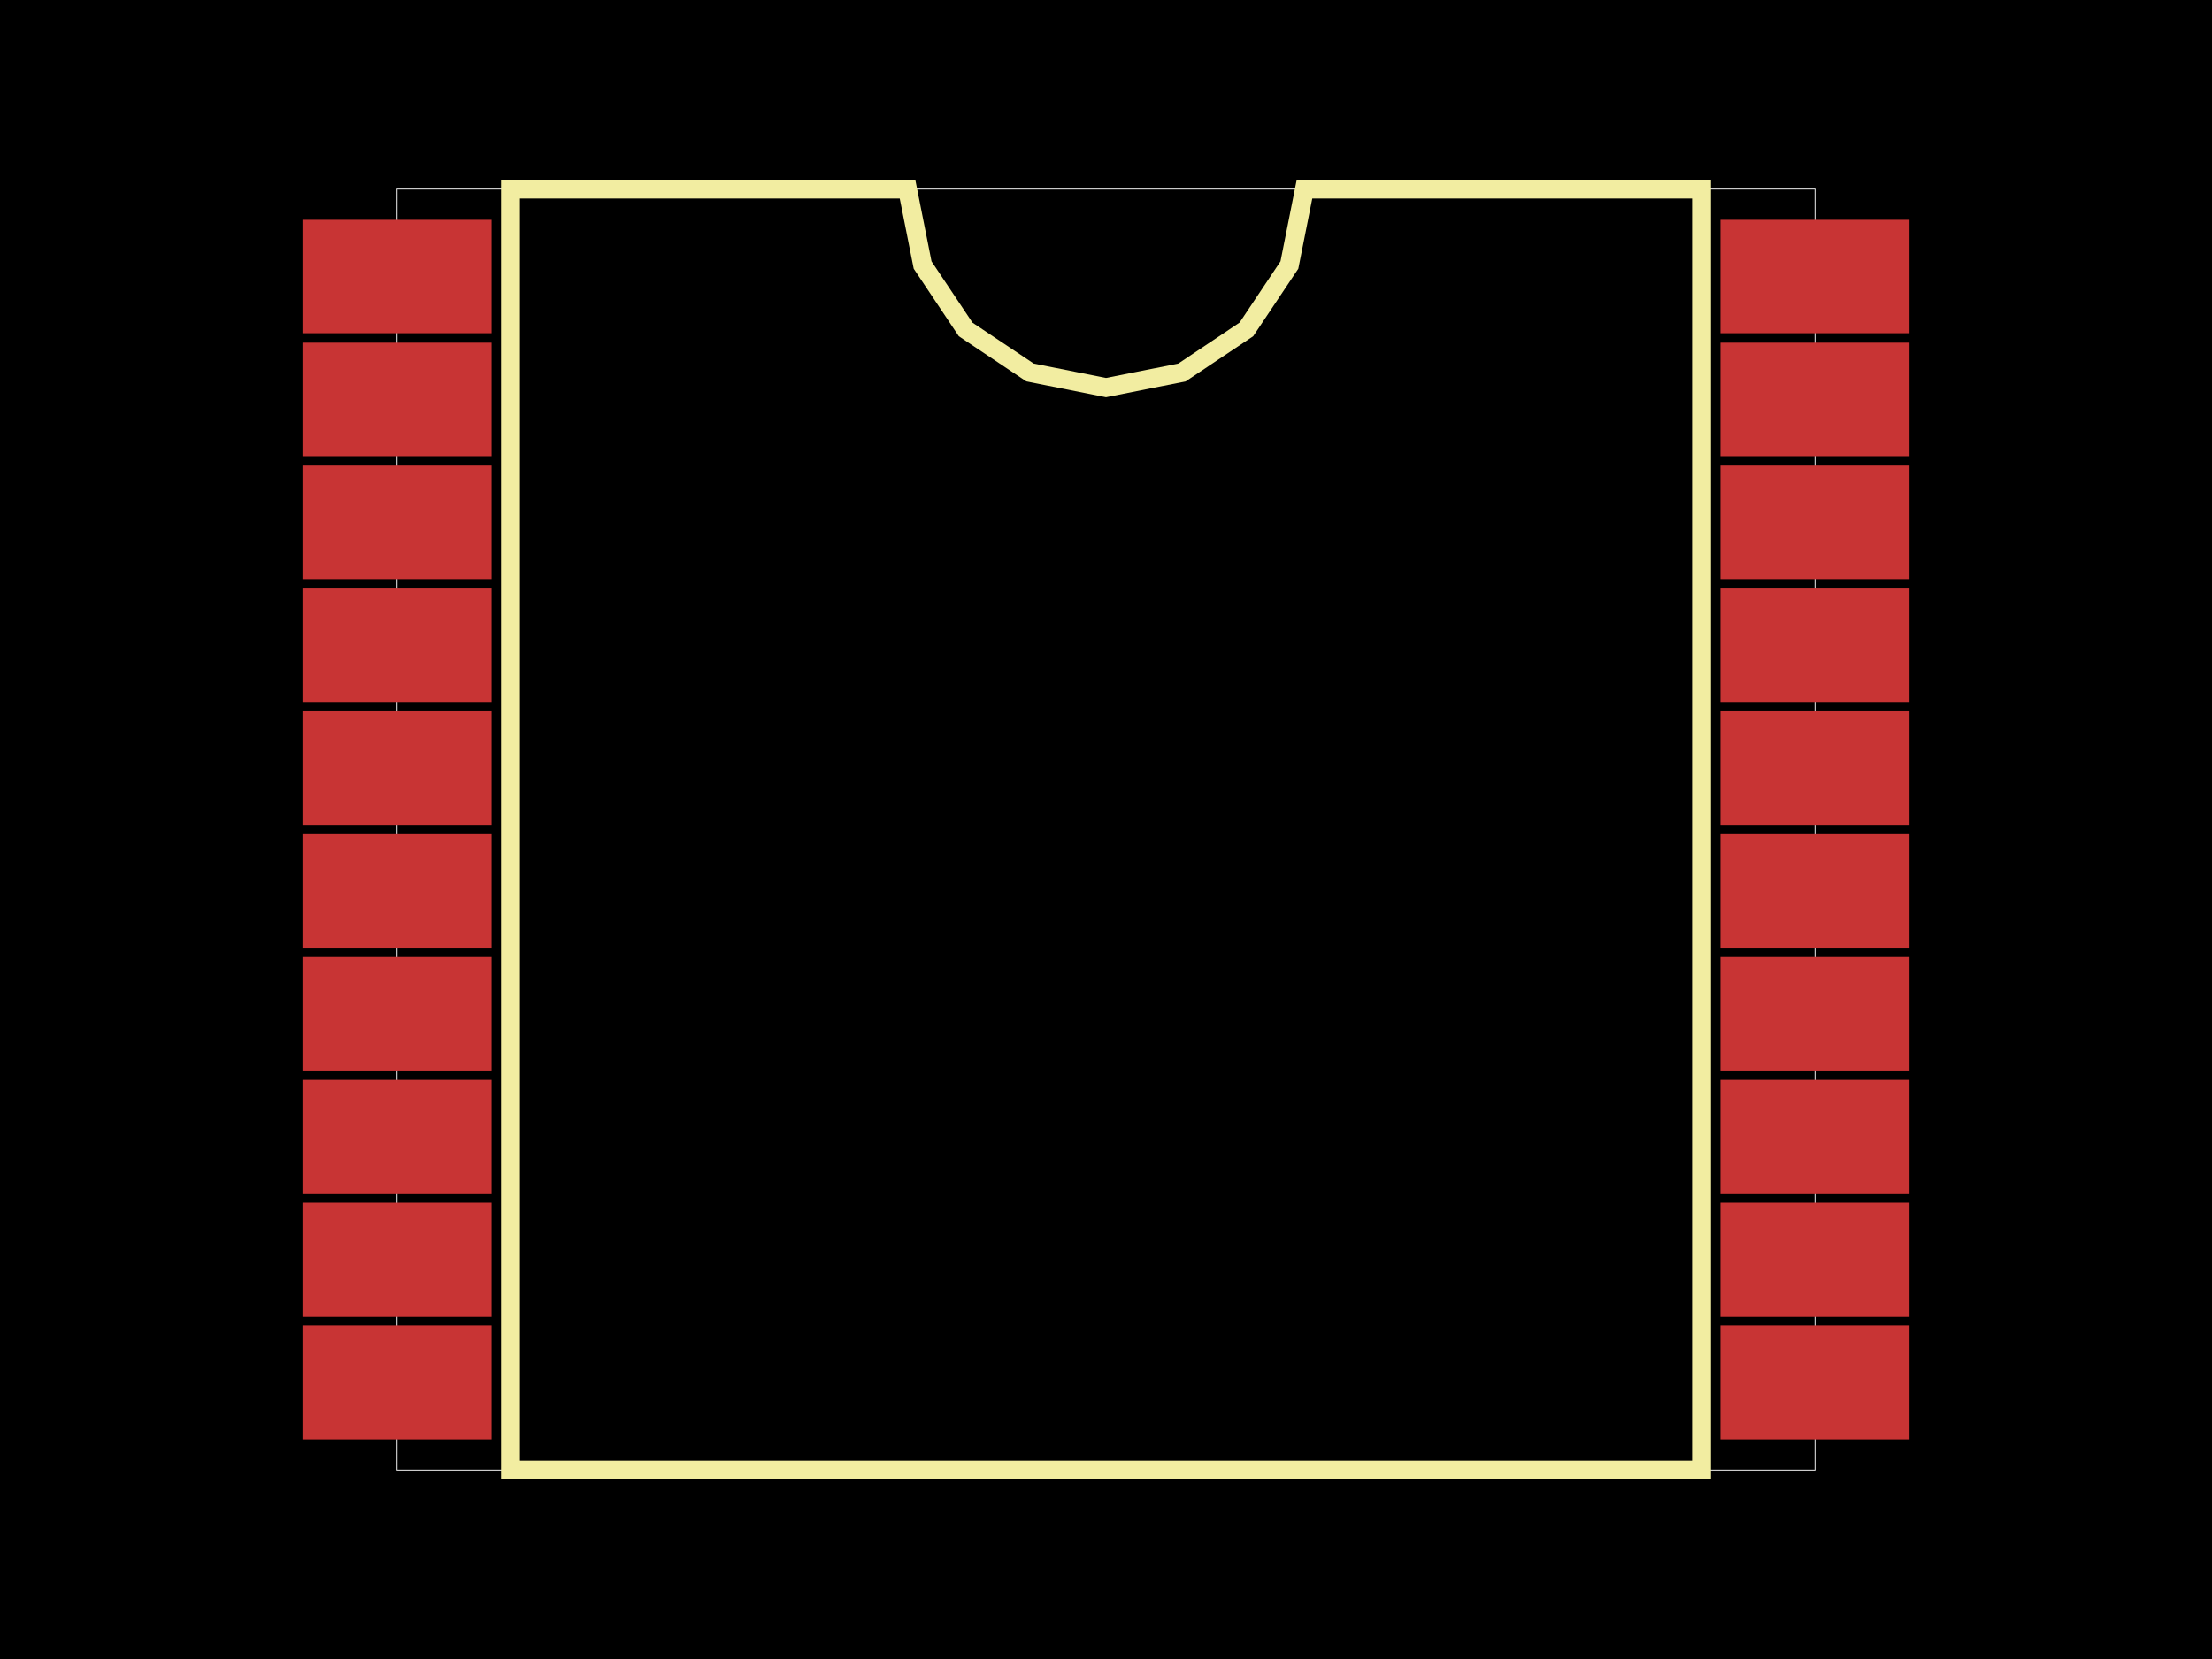
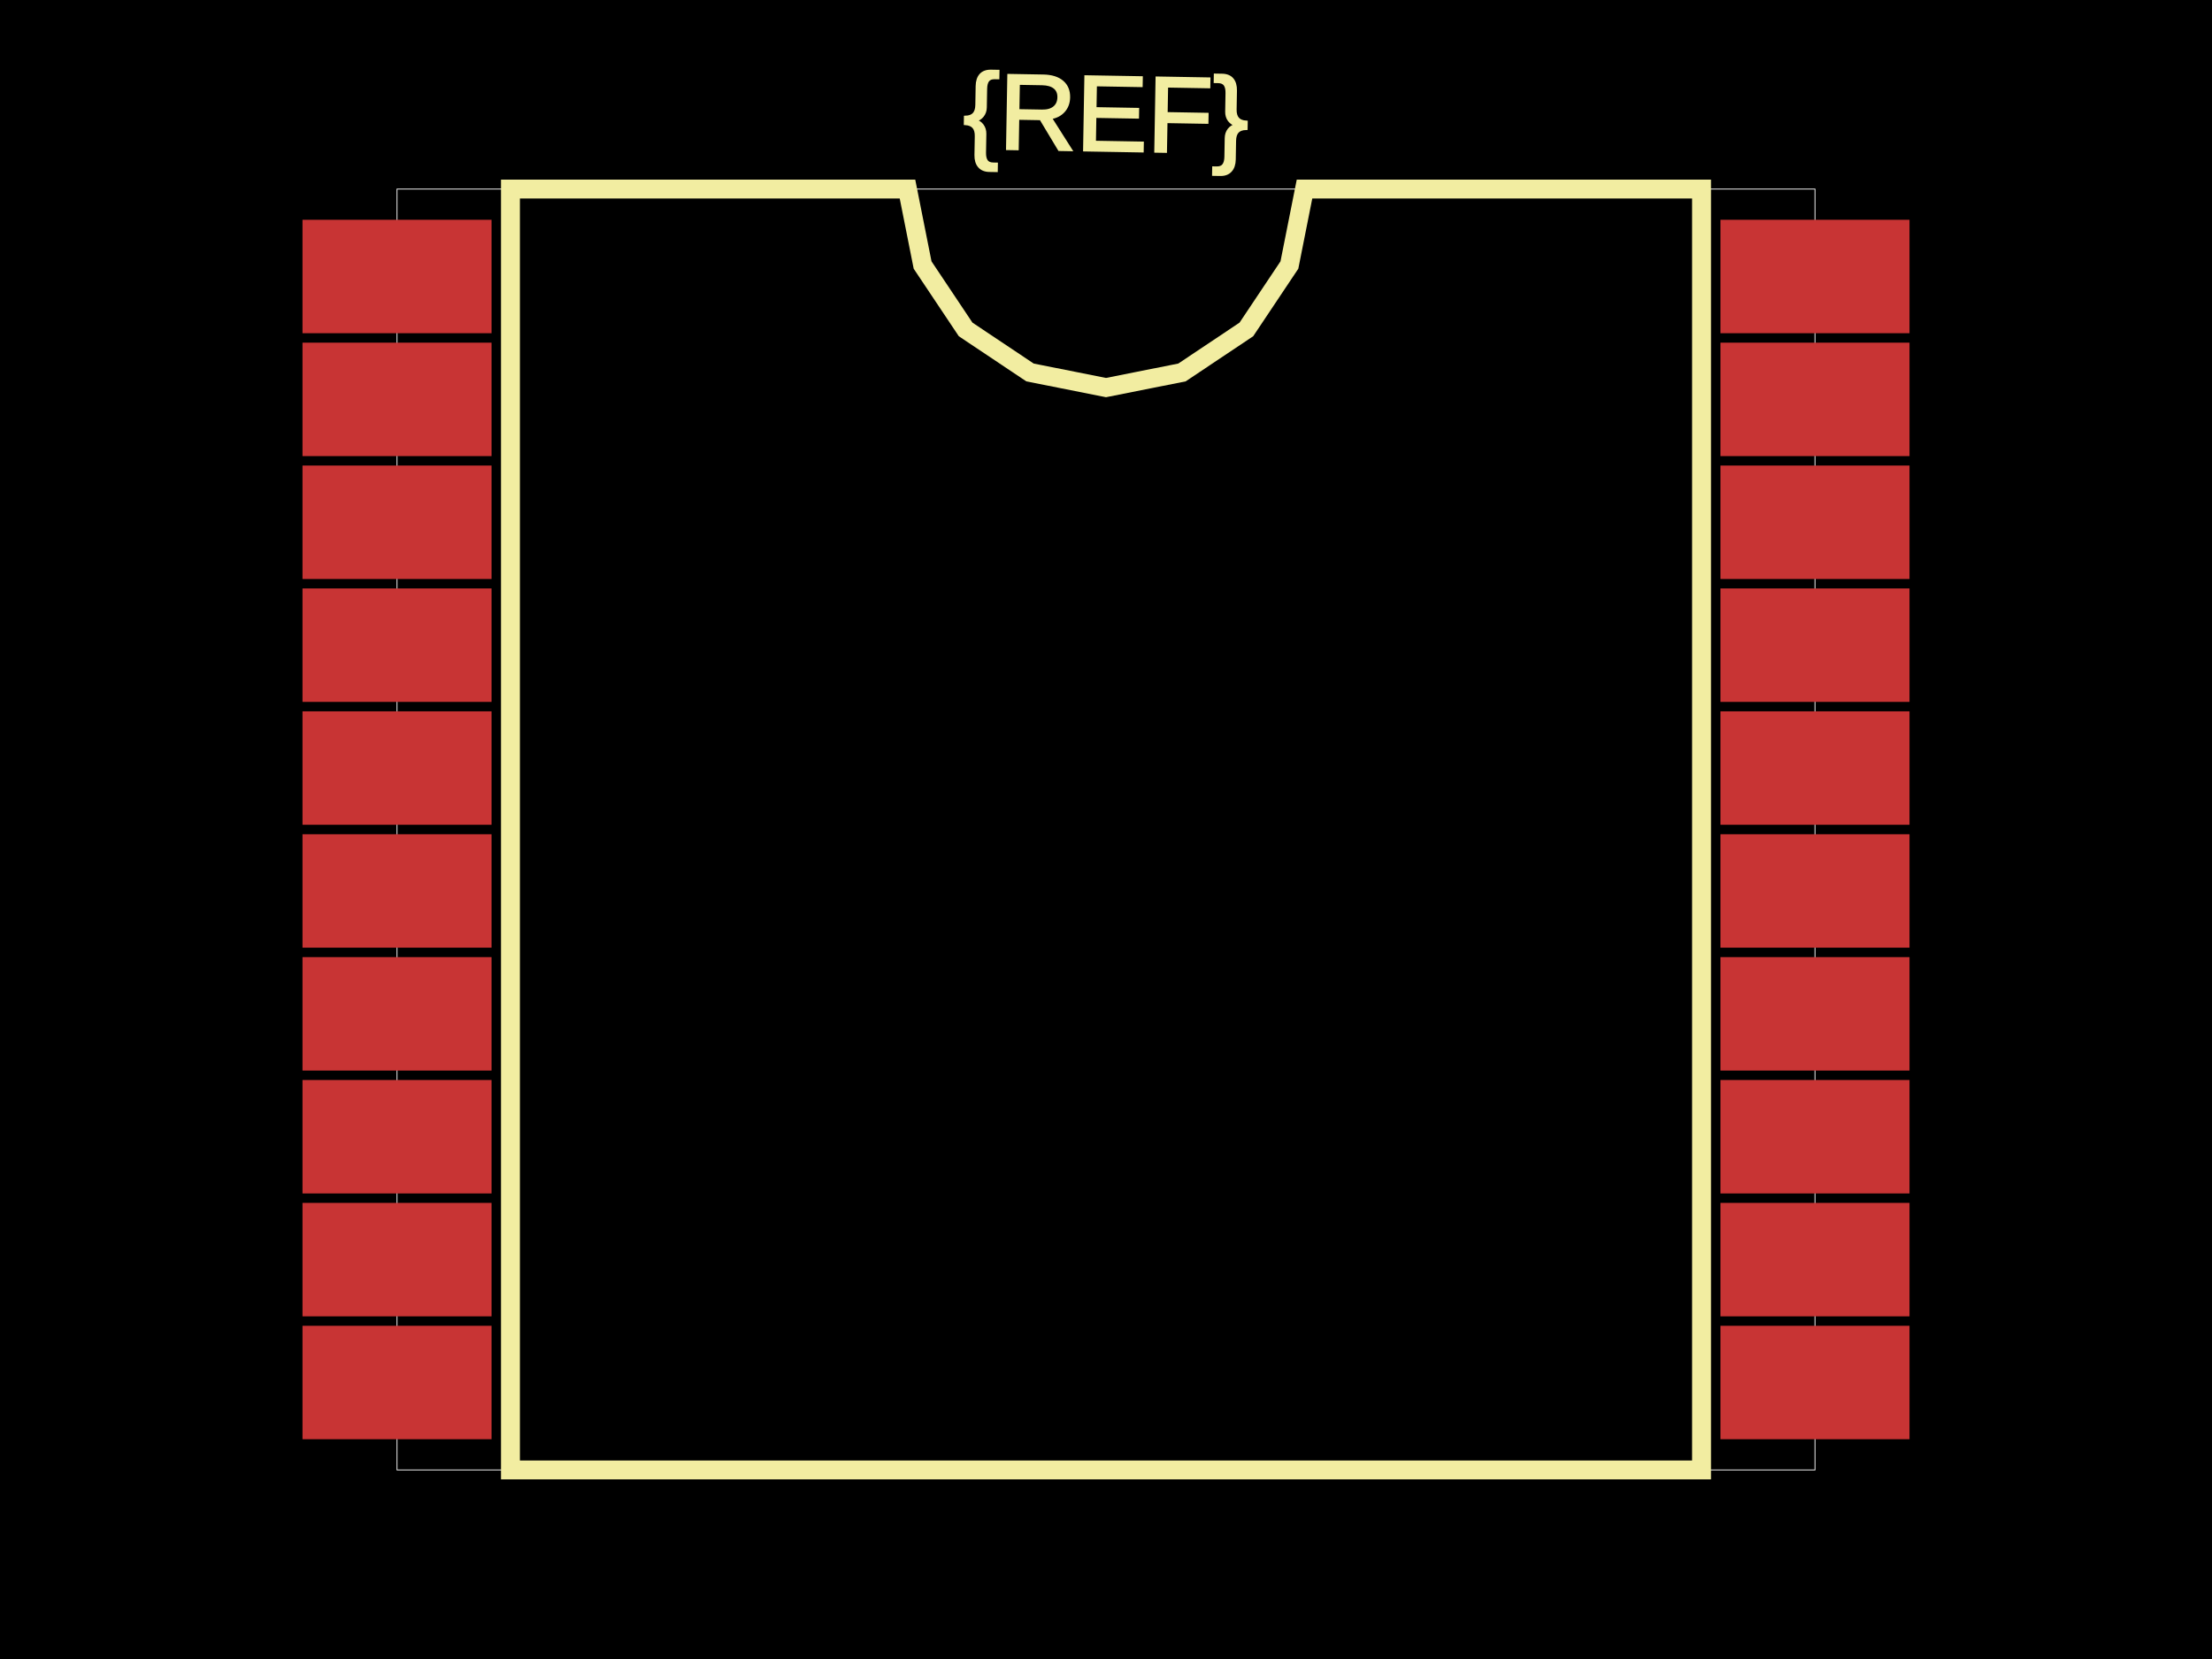
<svg xmlns="http://www.w3.org/2000/svg" width="800" height="600">
  <style>
              .boundary { fill: #000; }
              .pcb-board { fill: none; }
              .pcb-trace { fill: none; }
              .pcb-hole-outer { fill: rgb(200, 52, 52); }
              .pcb-hole-inner { fill: rgb(255, 38, 226); }
              .pcb-pad { }
              .pcb-boundary { fill: none; stroke: #fff; stroke-width: 0.3; }
              .pcb-silkscreen { fill: none; }
              .pcb-silkscreen-top { stroke: #f2eda1; }
              .pcb-silkscreen-bottom { stroke: #f2eda1; }
              .pcb-silkscreen-text { fill: #f2eda1; }
            </style>
  <rect class="boundary" x="0" y="0" width="800" height="600" />
  <rect class="pcb-boundary" x="143.59" y="68.376" width="512.821" height="463.248" />
  <rect class="pcb-pad" fill="rgb(200, 52, 52)" x="109.402" y="79.487" width="68.376" height="41.026" />
  <rect class="pcb-pad" fill="rgb(200, 52, 52)" x="109.402" y="123.932" width="68.376" height="41.026" />
  <rect class="pcb-pad" fill="rgb(200, 52, 52)" x="109.402" y="168.376" width="68.376" height="41.026" />
  <rect class="pcb-pad" fill="rgb(200, 52, 52)" x="109.402" y="212.821" width="68.376" height="41.026" />
  <rect class="pcb-pad" fill="rgb(200, 52, 52)" x="109.402" y="257.265" width="68.376" height="41.026" />
  <rect class="pcb-pad" fill="rgb(200, 52, 52)" x="109.402" y="301.709" width="68.376" height="41.026" />
  <rect class="pcb-pad" fill="rgb(200, 52, 52)" x="109.402" y="346.154" width="68.376" height="41.026" />
  <rect class="pcb-pad" fill="rgb(200, 52, 52)" x="109.402" y="390.598" width="68.376" height="41.026" />
  <rect class="pcb-pad" fill="rgb(200, 52, 52)" x="109.402" y="435.043" width="68.376" height="41.026" />
  <rect class="pcb-pad" fill="rgb(200, 52, 52)" x="109.402" y="479.487" width="68.376" height="41.026" />
  <rect class="pcb-pad" fill="rgb(200, 52, 52)" x="622.222" y="479.487" width="68.376" height="41.026" />
  <rect class="pcb-pad" fill="rgb(200, 52, 52)" x="622.222" y="435.043" width="68.376" height="41.026" />
  <rect class="pcb-pad" fill="rgb(200, 52, 52)" x="622.222" y="390.598" width="68.376" height="41.026" />
  <rect class="pcb-pad" fill="rgb(200, 52, 52)" x="622.222" y="346.154" width="68.376" height="41.026" />
  <rect class="pcb-pad" fill="rgb(200, 52, 52)" x="622.222" y="301.709" width="68.376" height="41.026" />
  <rect class="pcb-pad" fill="rgb(200, 52, 52)" x="622.222" y="257.265" width="68.376" height="41.026" />
  <rect class="pcb-pad" fill="rgb(200, 52, 52)" x="622.222" y="212.821" width="68.376" height="41.026" />
  <rect class="pcb-pad" fill="rgb(200, 52, 52)" x="622.222" y="168.376" width="68.376" height="41.026" />
  <rect class="pcb-pad" fill="rgb(200, 52, 52)" x="622.222" y="123.932" width="68.376" height="41.026" />
  <rect class="pcb-pad" fill="rgb(200, 52, 52)" x="622.222" y="79.487" width="68.376" height="41.026" />
  <path class="pcb-silkscreen pcb-silkscreen-top" d="M 184.615 531.624 L 184.615 68.376 L 328.205 68.376 L 333.67 95.851 L 349.233 119.143 L 372.525 134.706 L 400 140.171 L 427.475 134.706 L 450.767 119.143 L 466.33 95.851 L 471.795 68.376 L 615.385 68.376 L 615.385 531.624 L 184.615 531.624 Z" stroke-width="6.838" data-pcb-component-id="" data-pcb-silkscreen-path-id="silkscreen_path_1" />
+   <text x="0" y="0" font-family="Arial, sans-serif" font-size="38.604" text-anchor="middle" dominant-baseline="central" transform="matrix(0.9998477,0.01745241,-0.01745241,0.9998477,400,41.02564)" class="pcb-silkscreen-text pcb-silkscreen-top" data-pcb-silkscreen-text-id="pcb_component_1">{REF}</text>
</svg>
